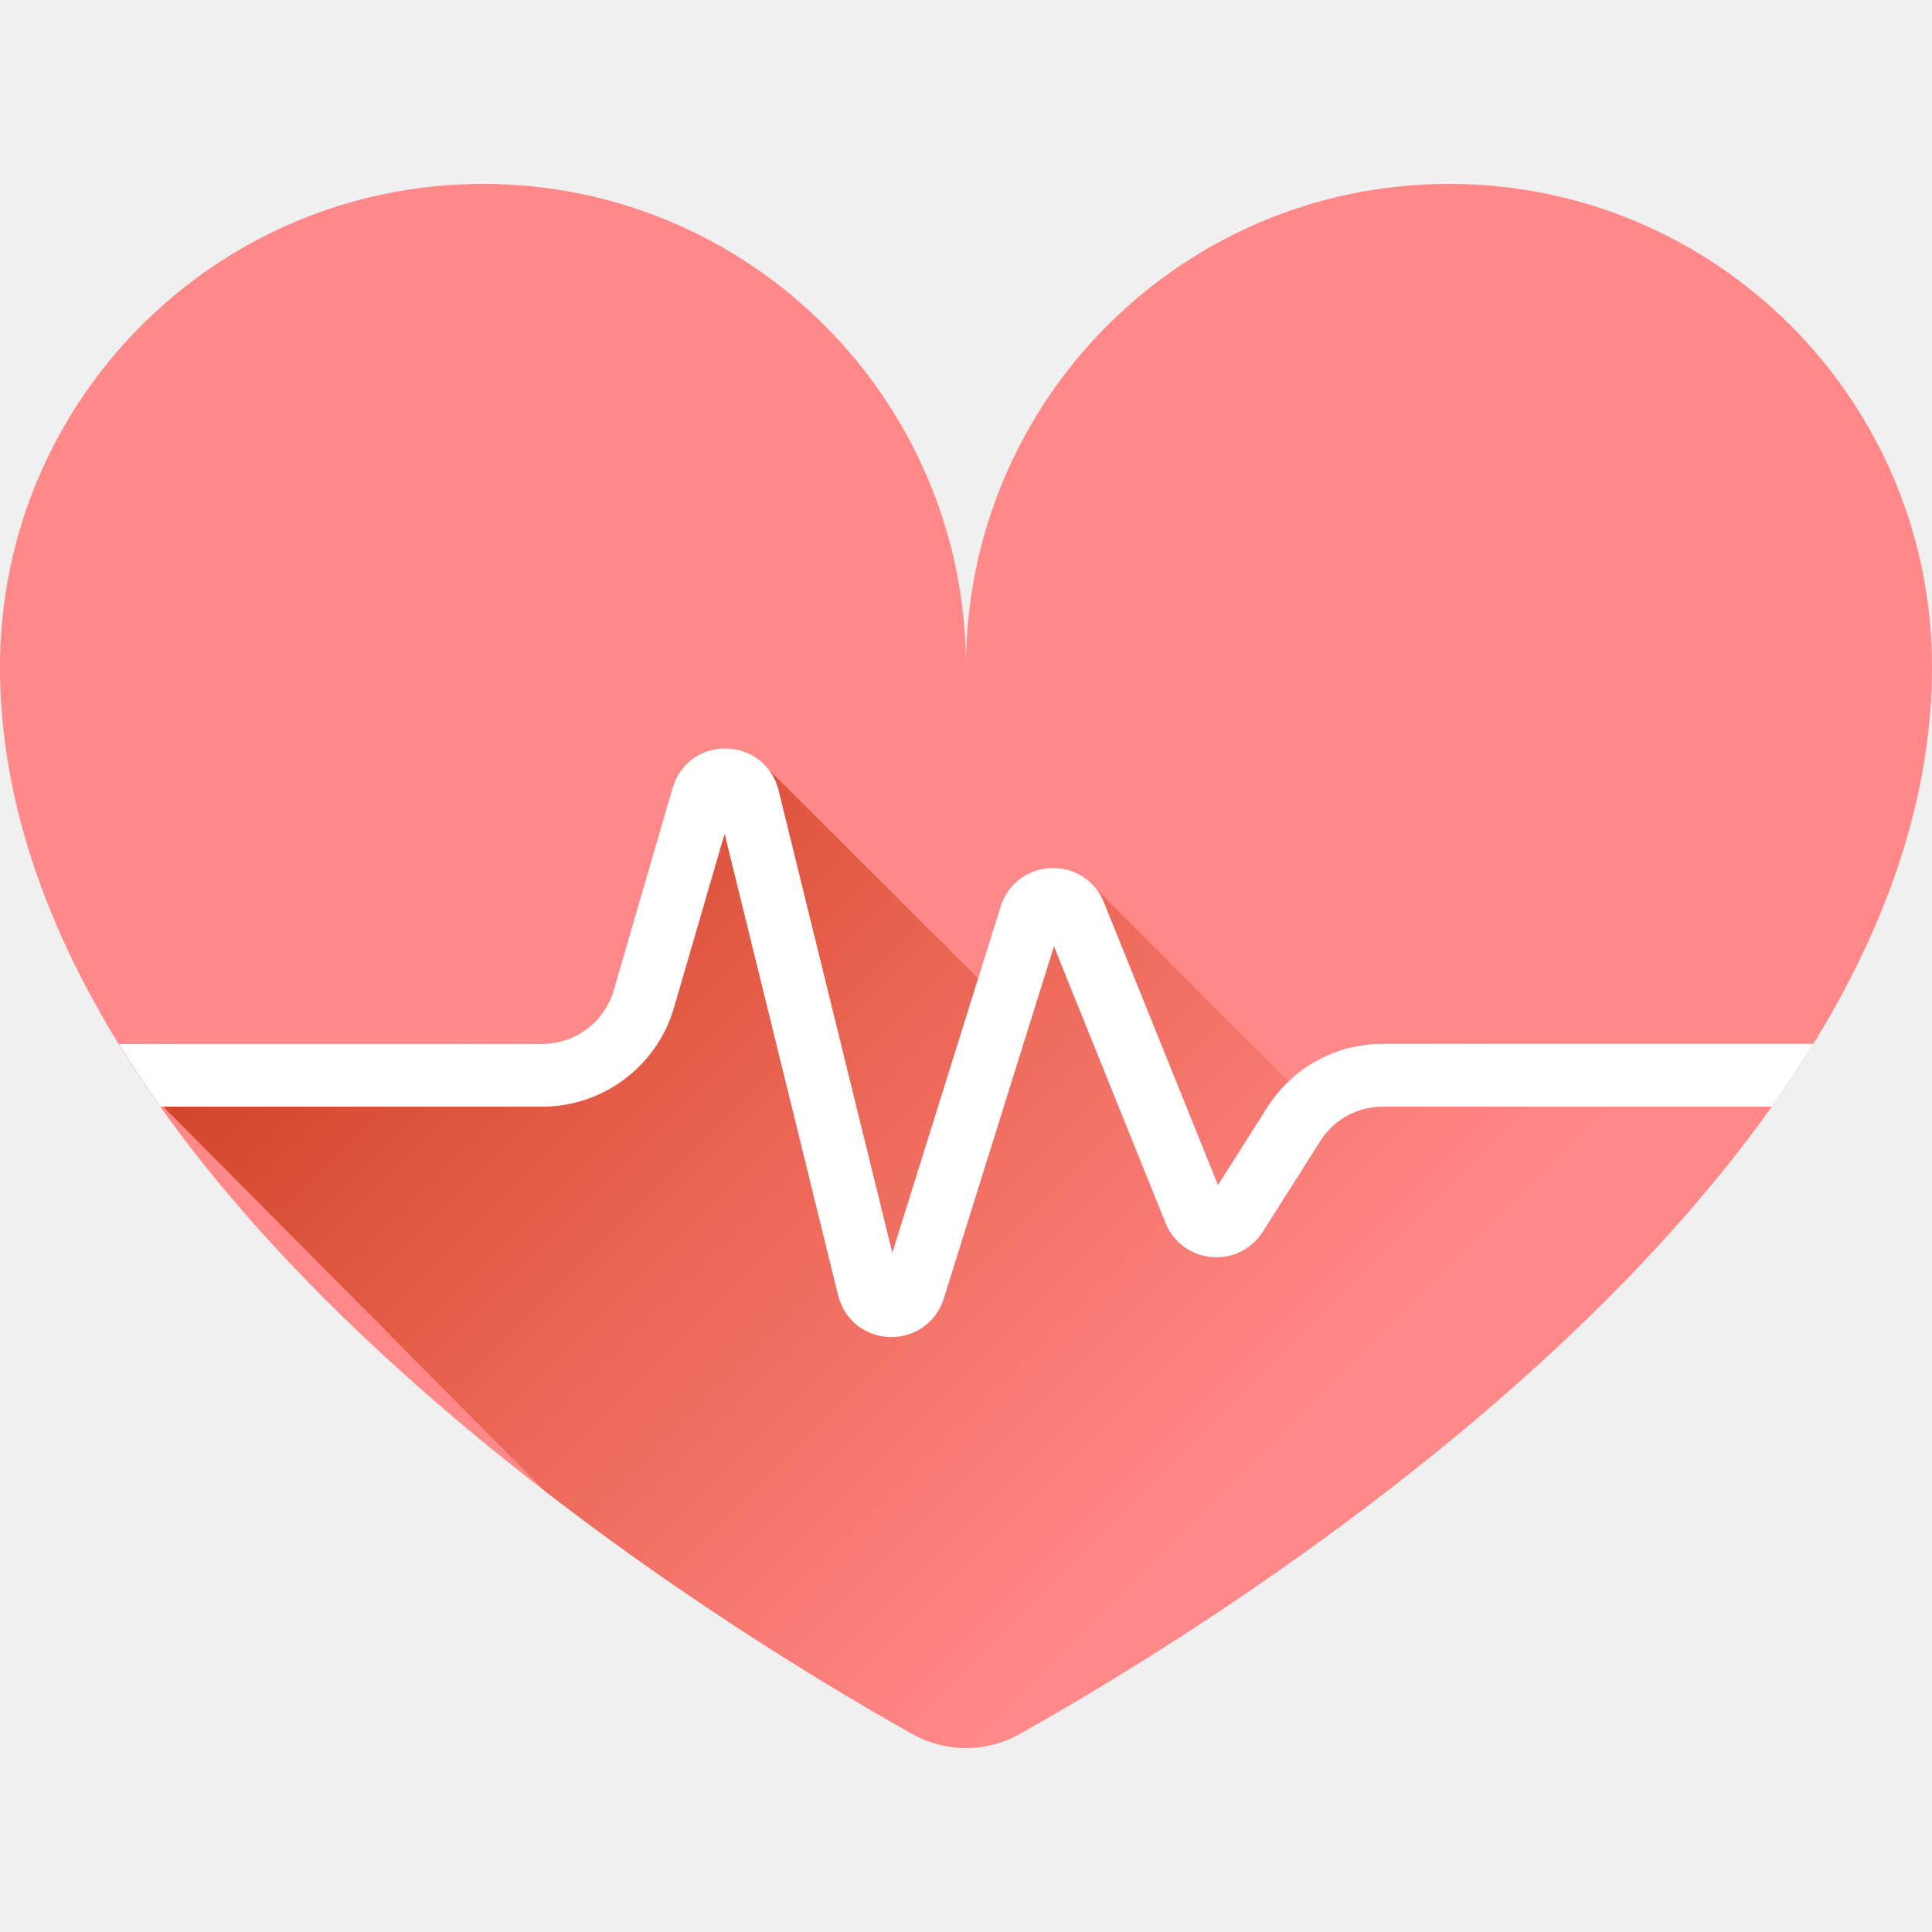
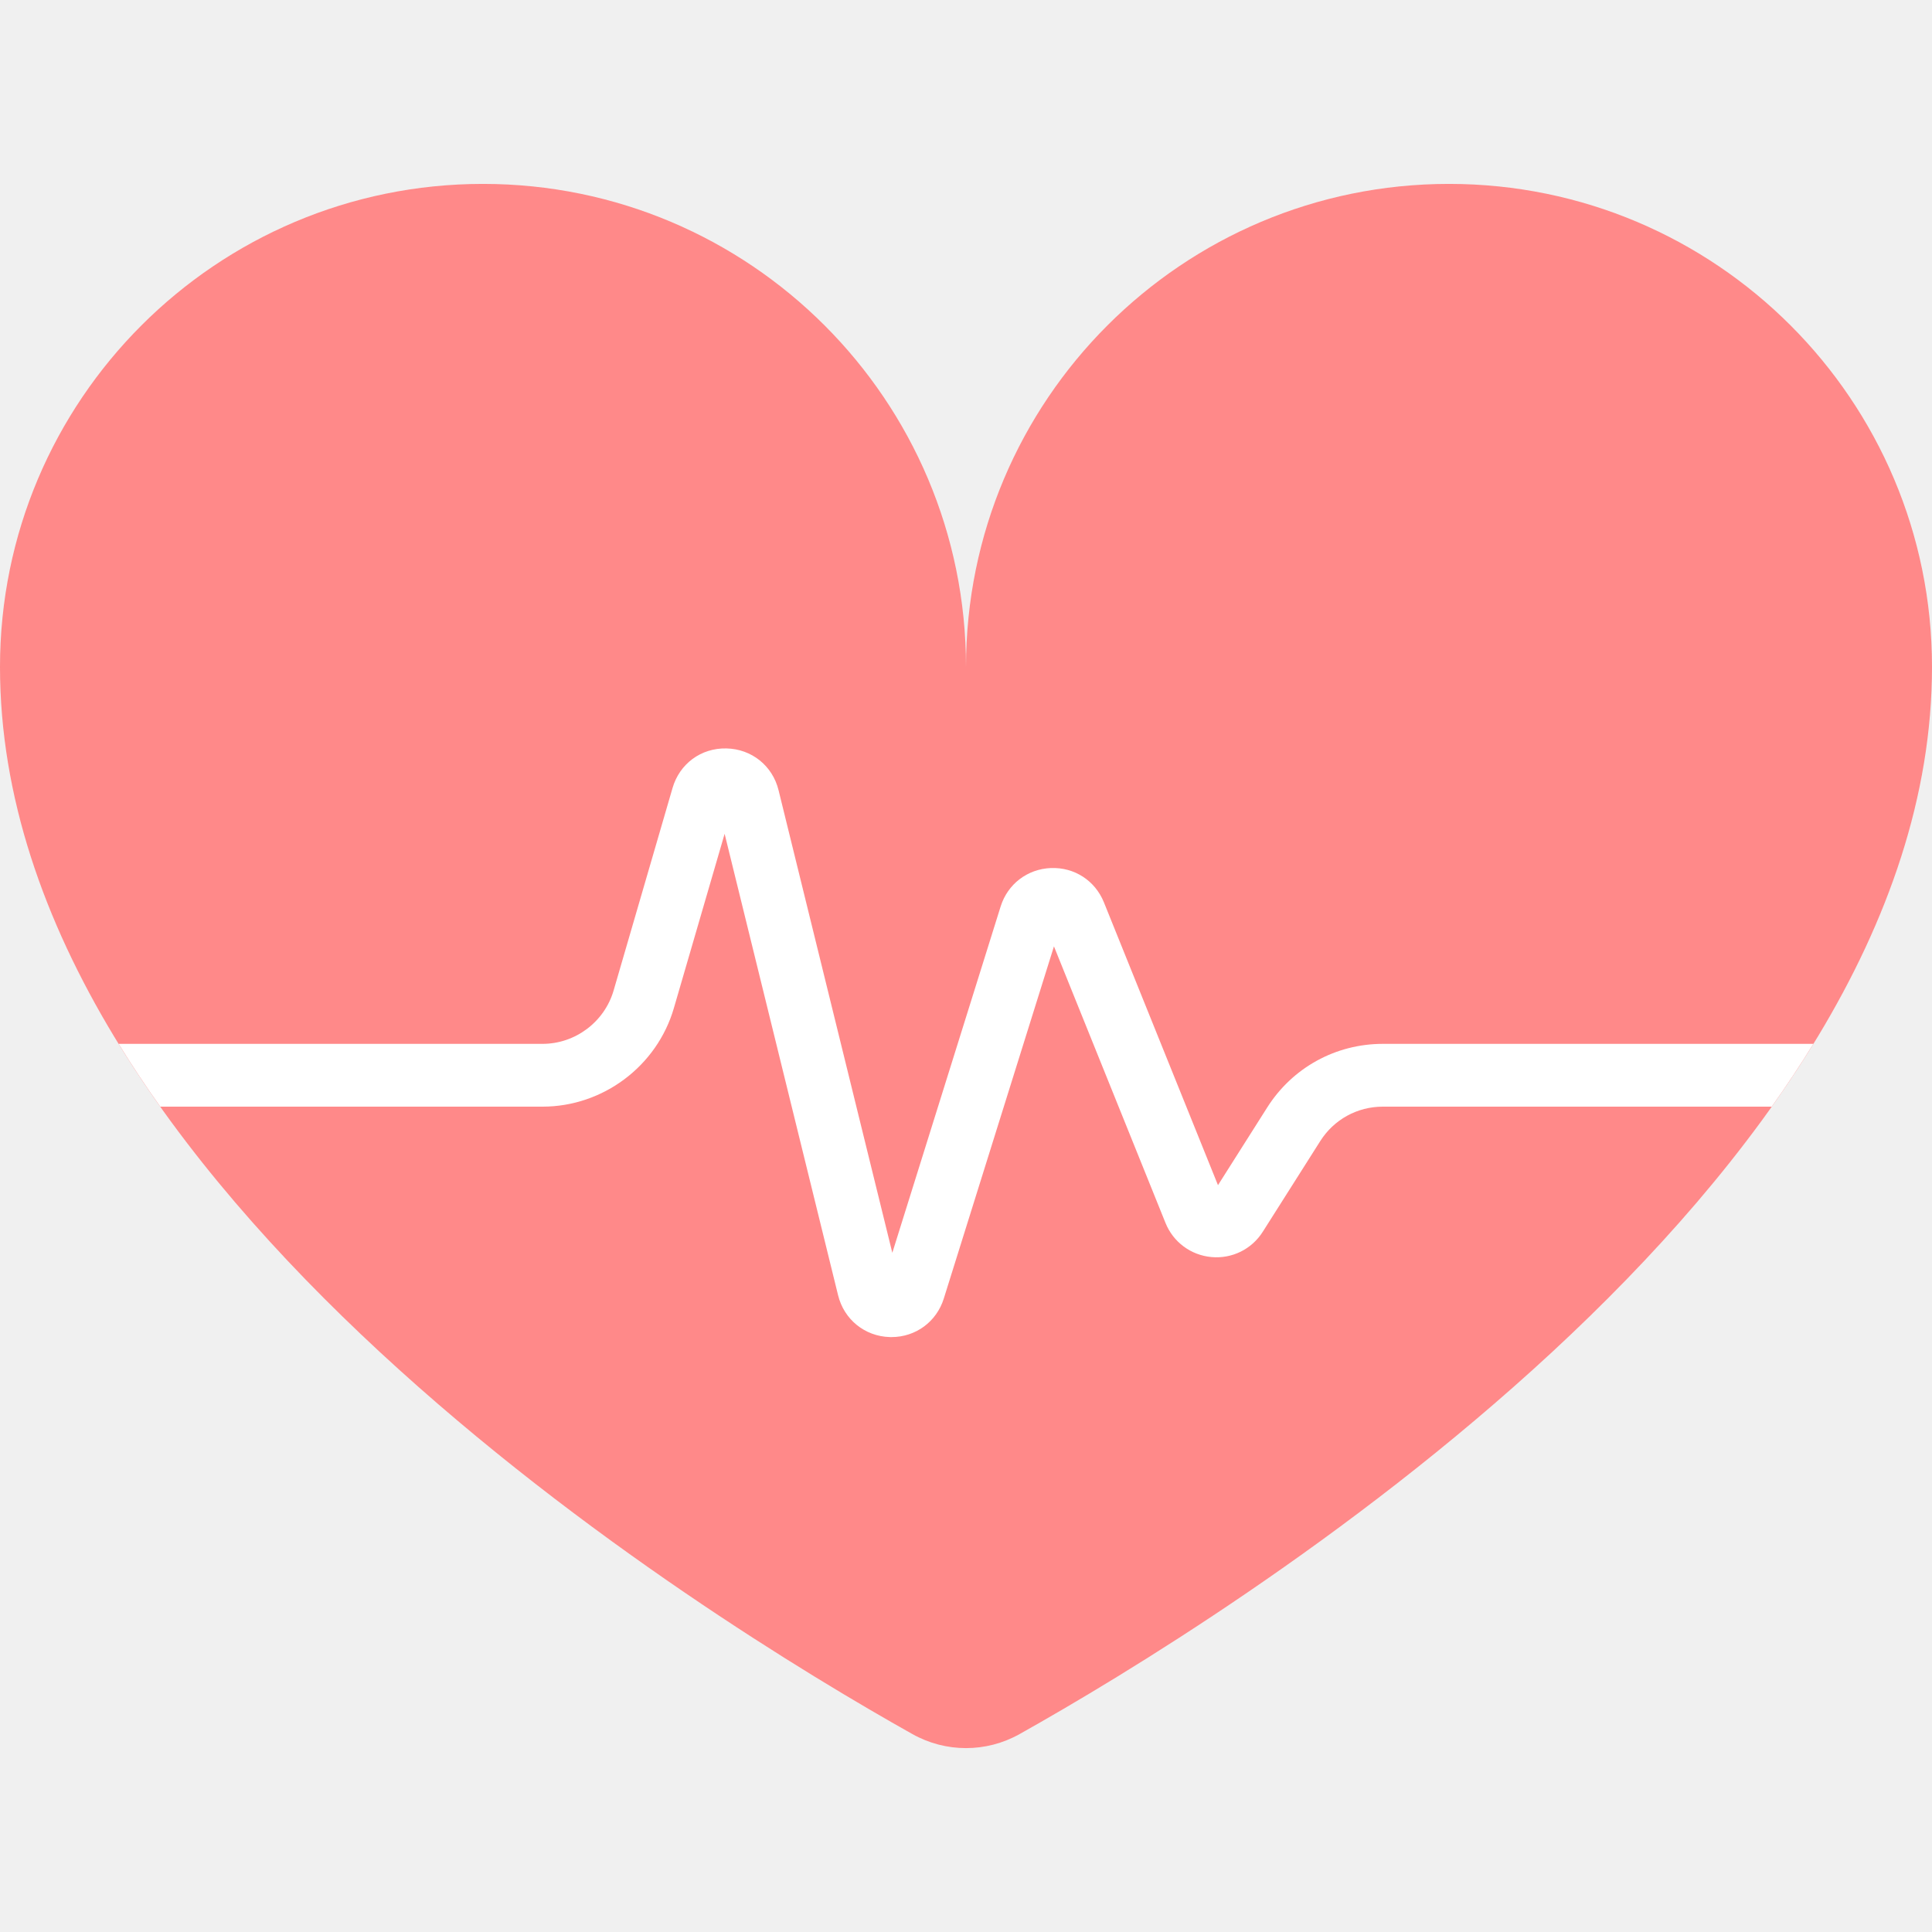
<svg xmlns="http://www.w3.org/2000/svg" width="80" height="80" viewBox="0 0 80 80" fill="none">
-   <path d="M60 7.615C48.954 7.615 40 16.569 40 27.615C40 16.569 31.046 7.615 20 7.615C8.954 7.615 0 16.569 0 27.615C0 49.087 29.383 67.096 37.782 71.805C39.161 72.579 40.839 72.579 42.218 71.805C50.617 67.096 80 49.087 80 27.615C80 16.569 71.046 7.615 60 7.615Z" fill="#FF8989" />
-   <path d="M37.782 71.805C39.161 72.578 40.839 72.578 42.218 71.805C48.411 68.333 66.008 57.631 74.827 43.642H74.824C74.912 43.504 75 43.365 75.085 43.226C75.086 43.225 75.086 43.225 75.086 43.224H57.259C55.782 43.224 54.399 43.788 53.361 44.777C53.353 44.771 53.346 44.765 53.339 44.759L45.395 36.816C44.956 36.244 44.27 35.913 43.511 35.944C42.539 35.983 41.724 36.608 41.434 37.536L40.502 40.516L31.837 31.874C31.429 31.339 30.796 31.006 30.079 30.991C29.027 30.967 28.14 31.627 27.849 32.628L25.408 41.016C25.03 42.316 23.82 43.224 22.465 43.224H4.913C4.914 43.225 4.914 43.225 4.914 43.226C5.309 43.868 5.723 44.503 6.154 45.131C6.174 45.161 6.194 45.19 6.214 45.219C6.353 45.422 6.494 45.623 6.637 45.824H6.762L22.59 61.766C28.818 66.573 34.707 70.081 37.782 71.805Z" fill="url(#paint0_linear)" />
-   <path d="M75.087 43.224H57.259C55.307 43.224 53.519 44.208 52.474 45.856L50.434 49.075L45.711 37.365C45.346 36.463 44.488 35.905 43.511 35.944C42.539 35.984 41.724 36.609 41.434 37.537L36.949 51.876L32.238 32.72C31.989 31.707 31.121 31.012 30.079 30.991C29.027 30.967 28.14 31.627 27.849 32.628L25.408 41.016C25.029 42.316 23.82 43.224 22.465 43.224H4.913C5.454 44.104 6.03 44.971 6.637 45.824H22.465C24.968 45.824 27.205 44.146 27.904 41.742L30.005 34.526L34.704 53.636C34.95 54.638 35.809 55.333 36.84 55.365C36.865 55.366 36.889 55.366 36.914 55.366C37.914 55.366 38.779 54.733 39.08 53.772L43.642 39.187L48.261 50.639C48.581 51.433 49.31 51.974 50.163 52.052C51.015 52.13 51.83 51.729 52.288 51.006L54.67 47.248C55.235 46.356 56.203 45.824 57.259 45.824H73.364C73.97 44.971 74.545 44.104 75.087 43.224Z" fill="white" />
-   <defs>
-     <linearGradient id="paint0_linear" x1="54.825" y1="58.486" x2="11.682" y2="15.342" gradientUnits="userSpaceOnUse">
-       <stop offset="0" stop-color="#D63305" stop-opacity="0" />
-       <stop offset="1" stop-color="#B72401" />
-     </linearGradient>
-   </defs>
+   <g id="health">
+     <path id="Vector" d="M60 7.615C48.954 7.615 40 16.569 40 27.615C40 16.569 31.046 7.615 20 7.615C8.954 7.615 0 16.569 0 27.615C0 49.087 29.383 67.096 37.782 71.805C39.161 72.579 40.839 72.579 42.218 71.805C50.617 67.096 80 49.087 80 27.615C80 16.569 71.046 7.615 60 7.615Z" fill="#FF8989" />
+     <path id="Vector_2" d="M75.087 43.224H57.259C55.307 43.224 53.519 44.208 52.474 45.856L50.434 49.075L45.711 37.365C45.346 36.463 44.488 35.905 43.511 35.944C42.539 35.984 41.724 36.609 41.434 37.537L36.949 51.876L32.238 32.72C31.989 31.707 31.121 31.012 30.079 30.991C29.027 30.967 28.14 31.627 27.849 32.628L25.408 41.016C25.029 42.316 23.82 43.224 22.465 43.224H4.913C5.454 44.104 6.03 44.971 6.637 45.824H22.465C24.968 45.824 27.205 44.146 27.904 41.742L30.005 34.526L34.704 53.636C34.95 54.638 35.809 55.333 36.84 55.365C36.865 55.366 36.889 55.366 36.914 55.366C37.914 55.366 38.779 54.733 39.08 53.772L43.642 39.187L48.261 50.639C48.581 51.433 49.31 51.974 50.163 52.052C51.015 52.13 51.83 51.729 52.288 51.006L54.67 47.248C55.235 46.356 56.203 45.824 57.259 45.824H73.364C73.97 44.971 74.545 44.104 75.087 43.224Z" fill="white" />
+   </g>
</svg>
